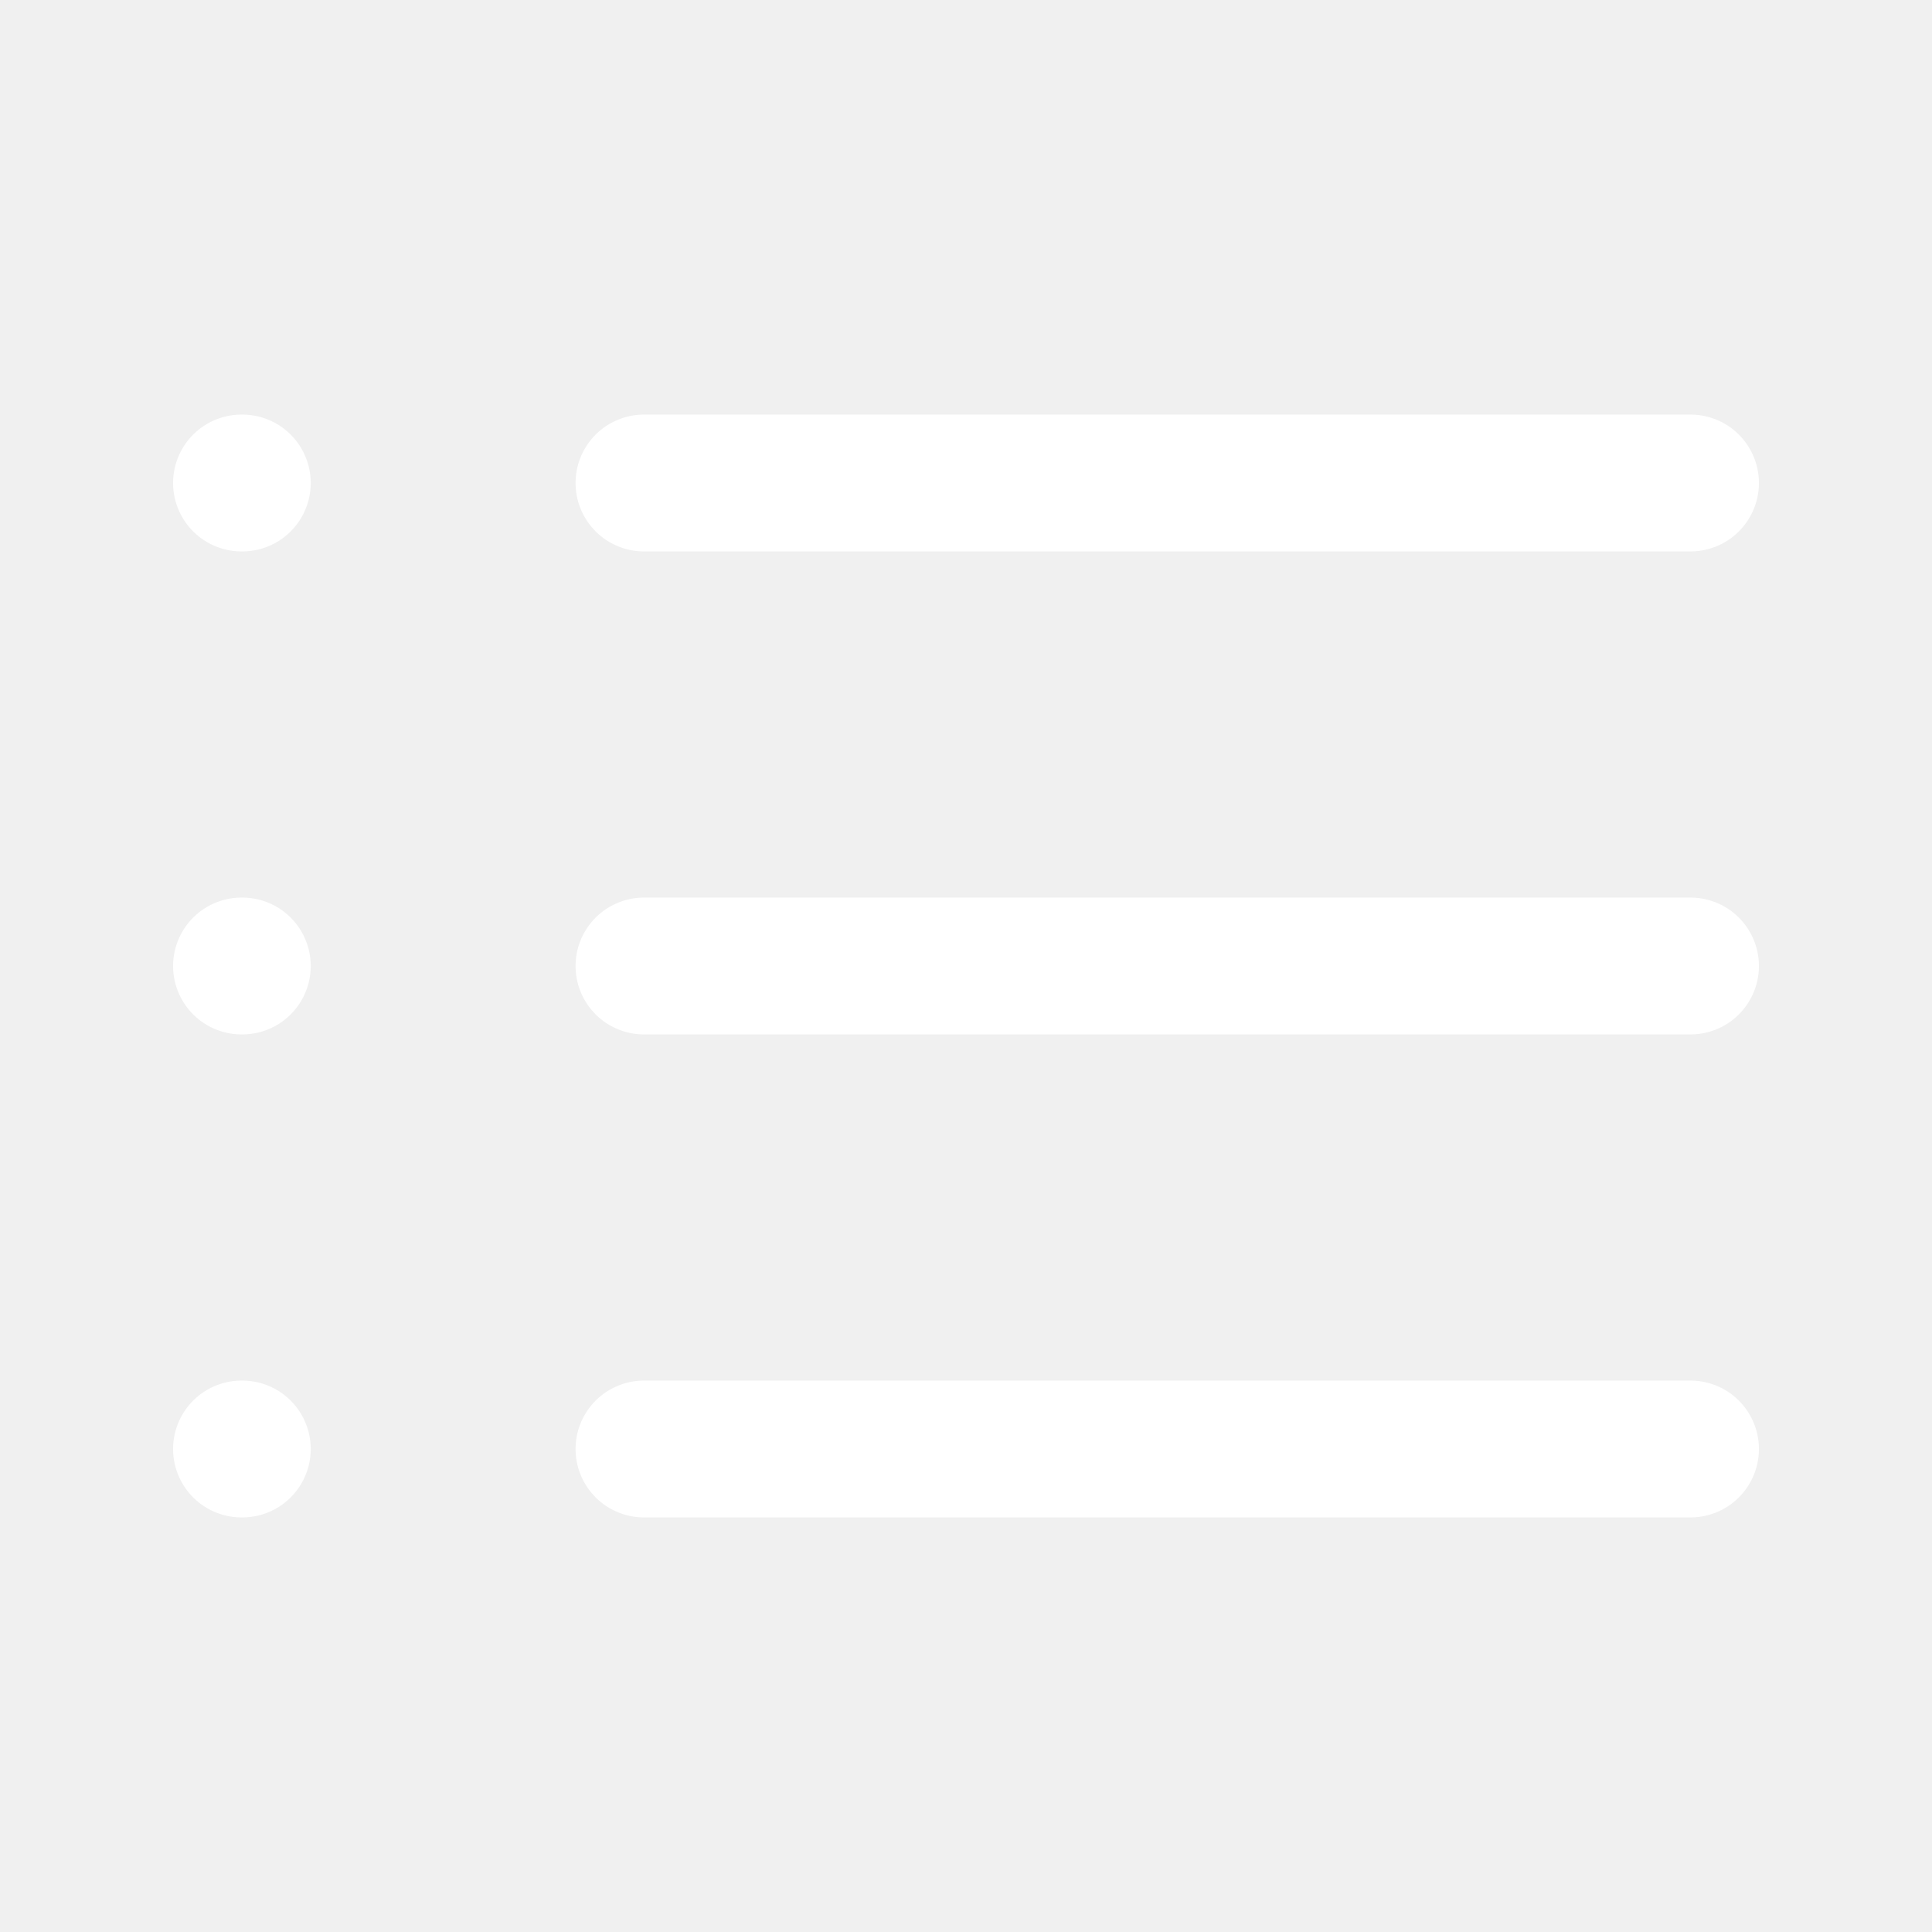
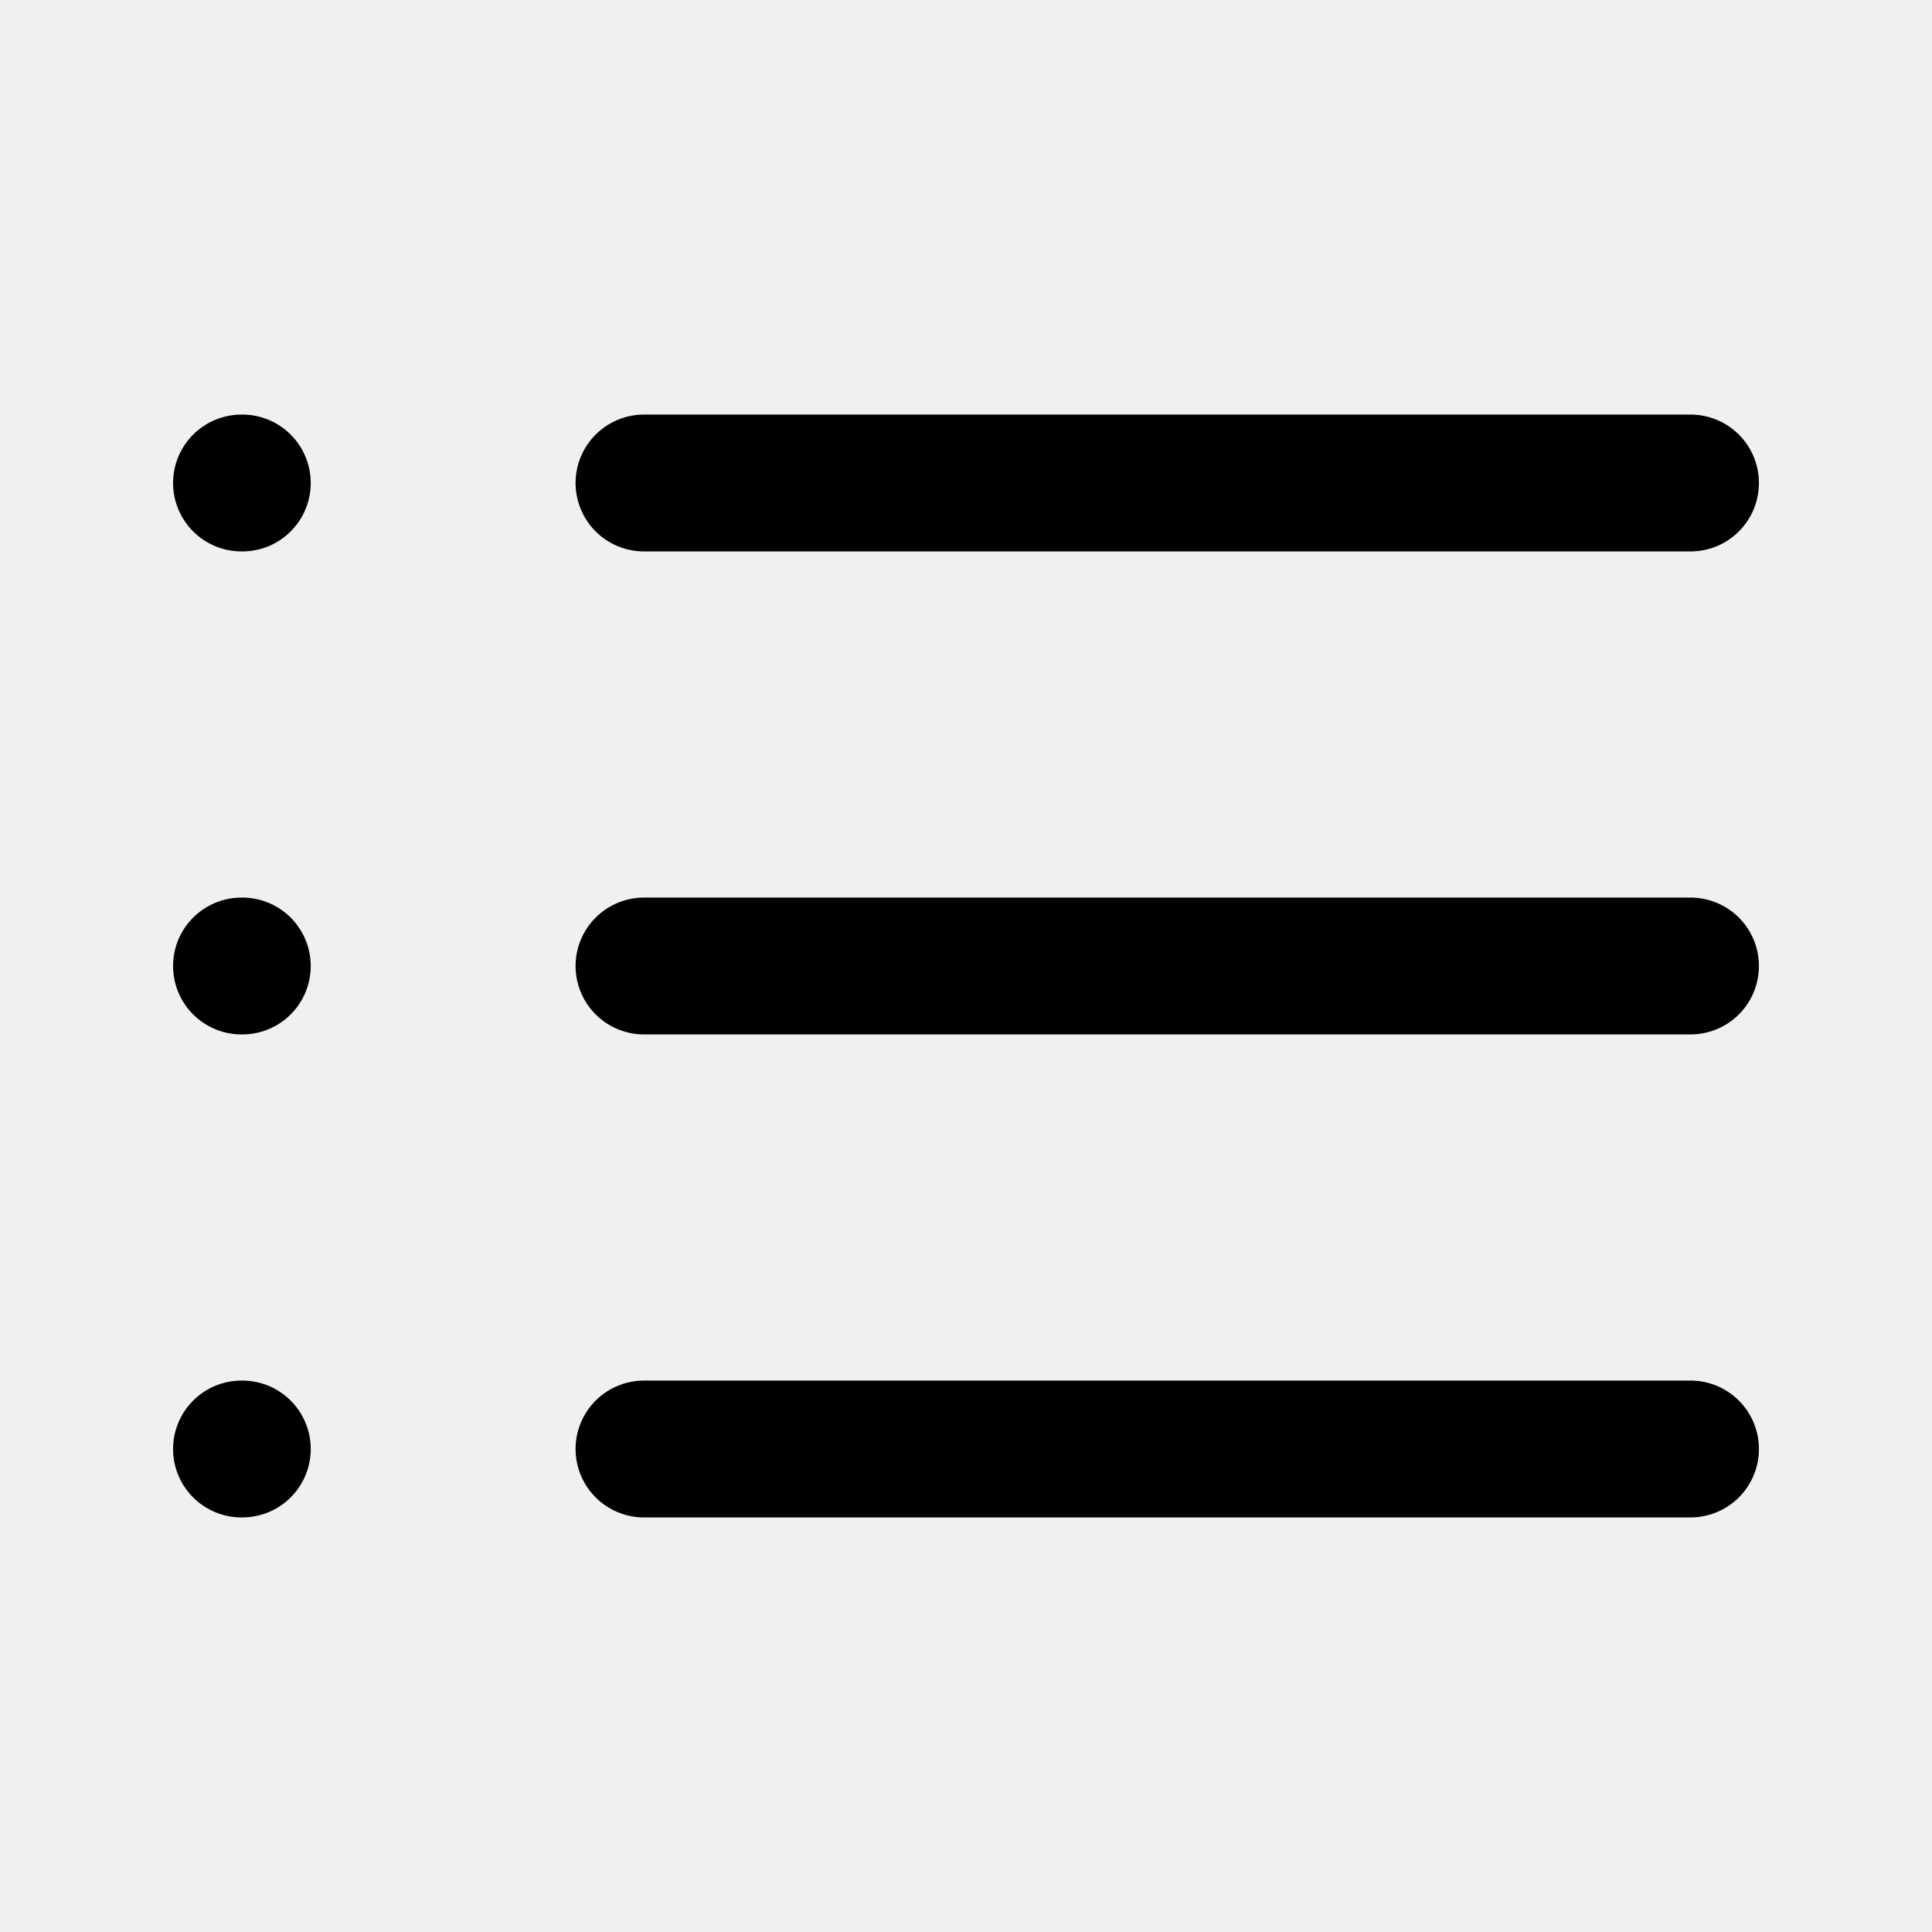
- <svg xmlns="http://www.w3.org/2000/svg" width="24" height="24" viewBox="0 0 24 24" fill="none" stroke="#FFFFFF" stroke-width="1.7" stroke-linecap="round" stroke-linejoin="round">
+ <svg xmlns="http://www.w3.org/2000/svg" width="24" height="24" viewBox="0 0 24 24" fill="none" stroke="currentColor" stroke-width="1.7" stroke-linecap="round" stroke-linejoin="round">
  <line x1="8" y1="6" x2="21" y2="6" />
  <line x1="8" y1="12" x2="21" y2="12" />
  <line x1="8" y1="18" x2="21" y2="18" />
  <line x1="3" y1="6" x2="3.01" y2="6" />
  <line x1="3" y1="12" x2="3.01" y2="12" />
  <line x1="3" y1="18" x2="3.01" y2="18" />
</svg>
